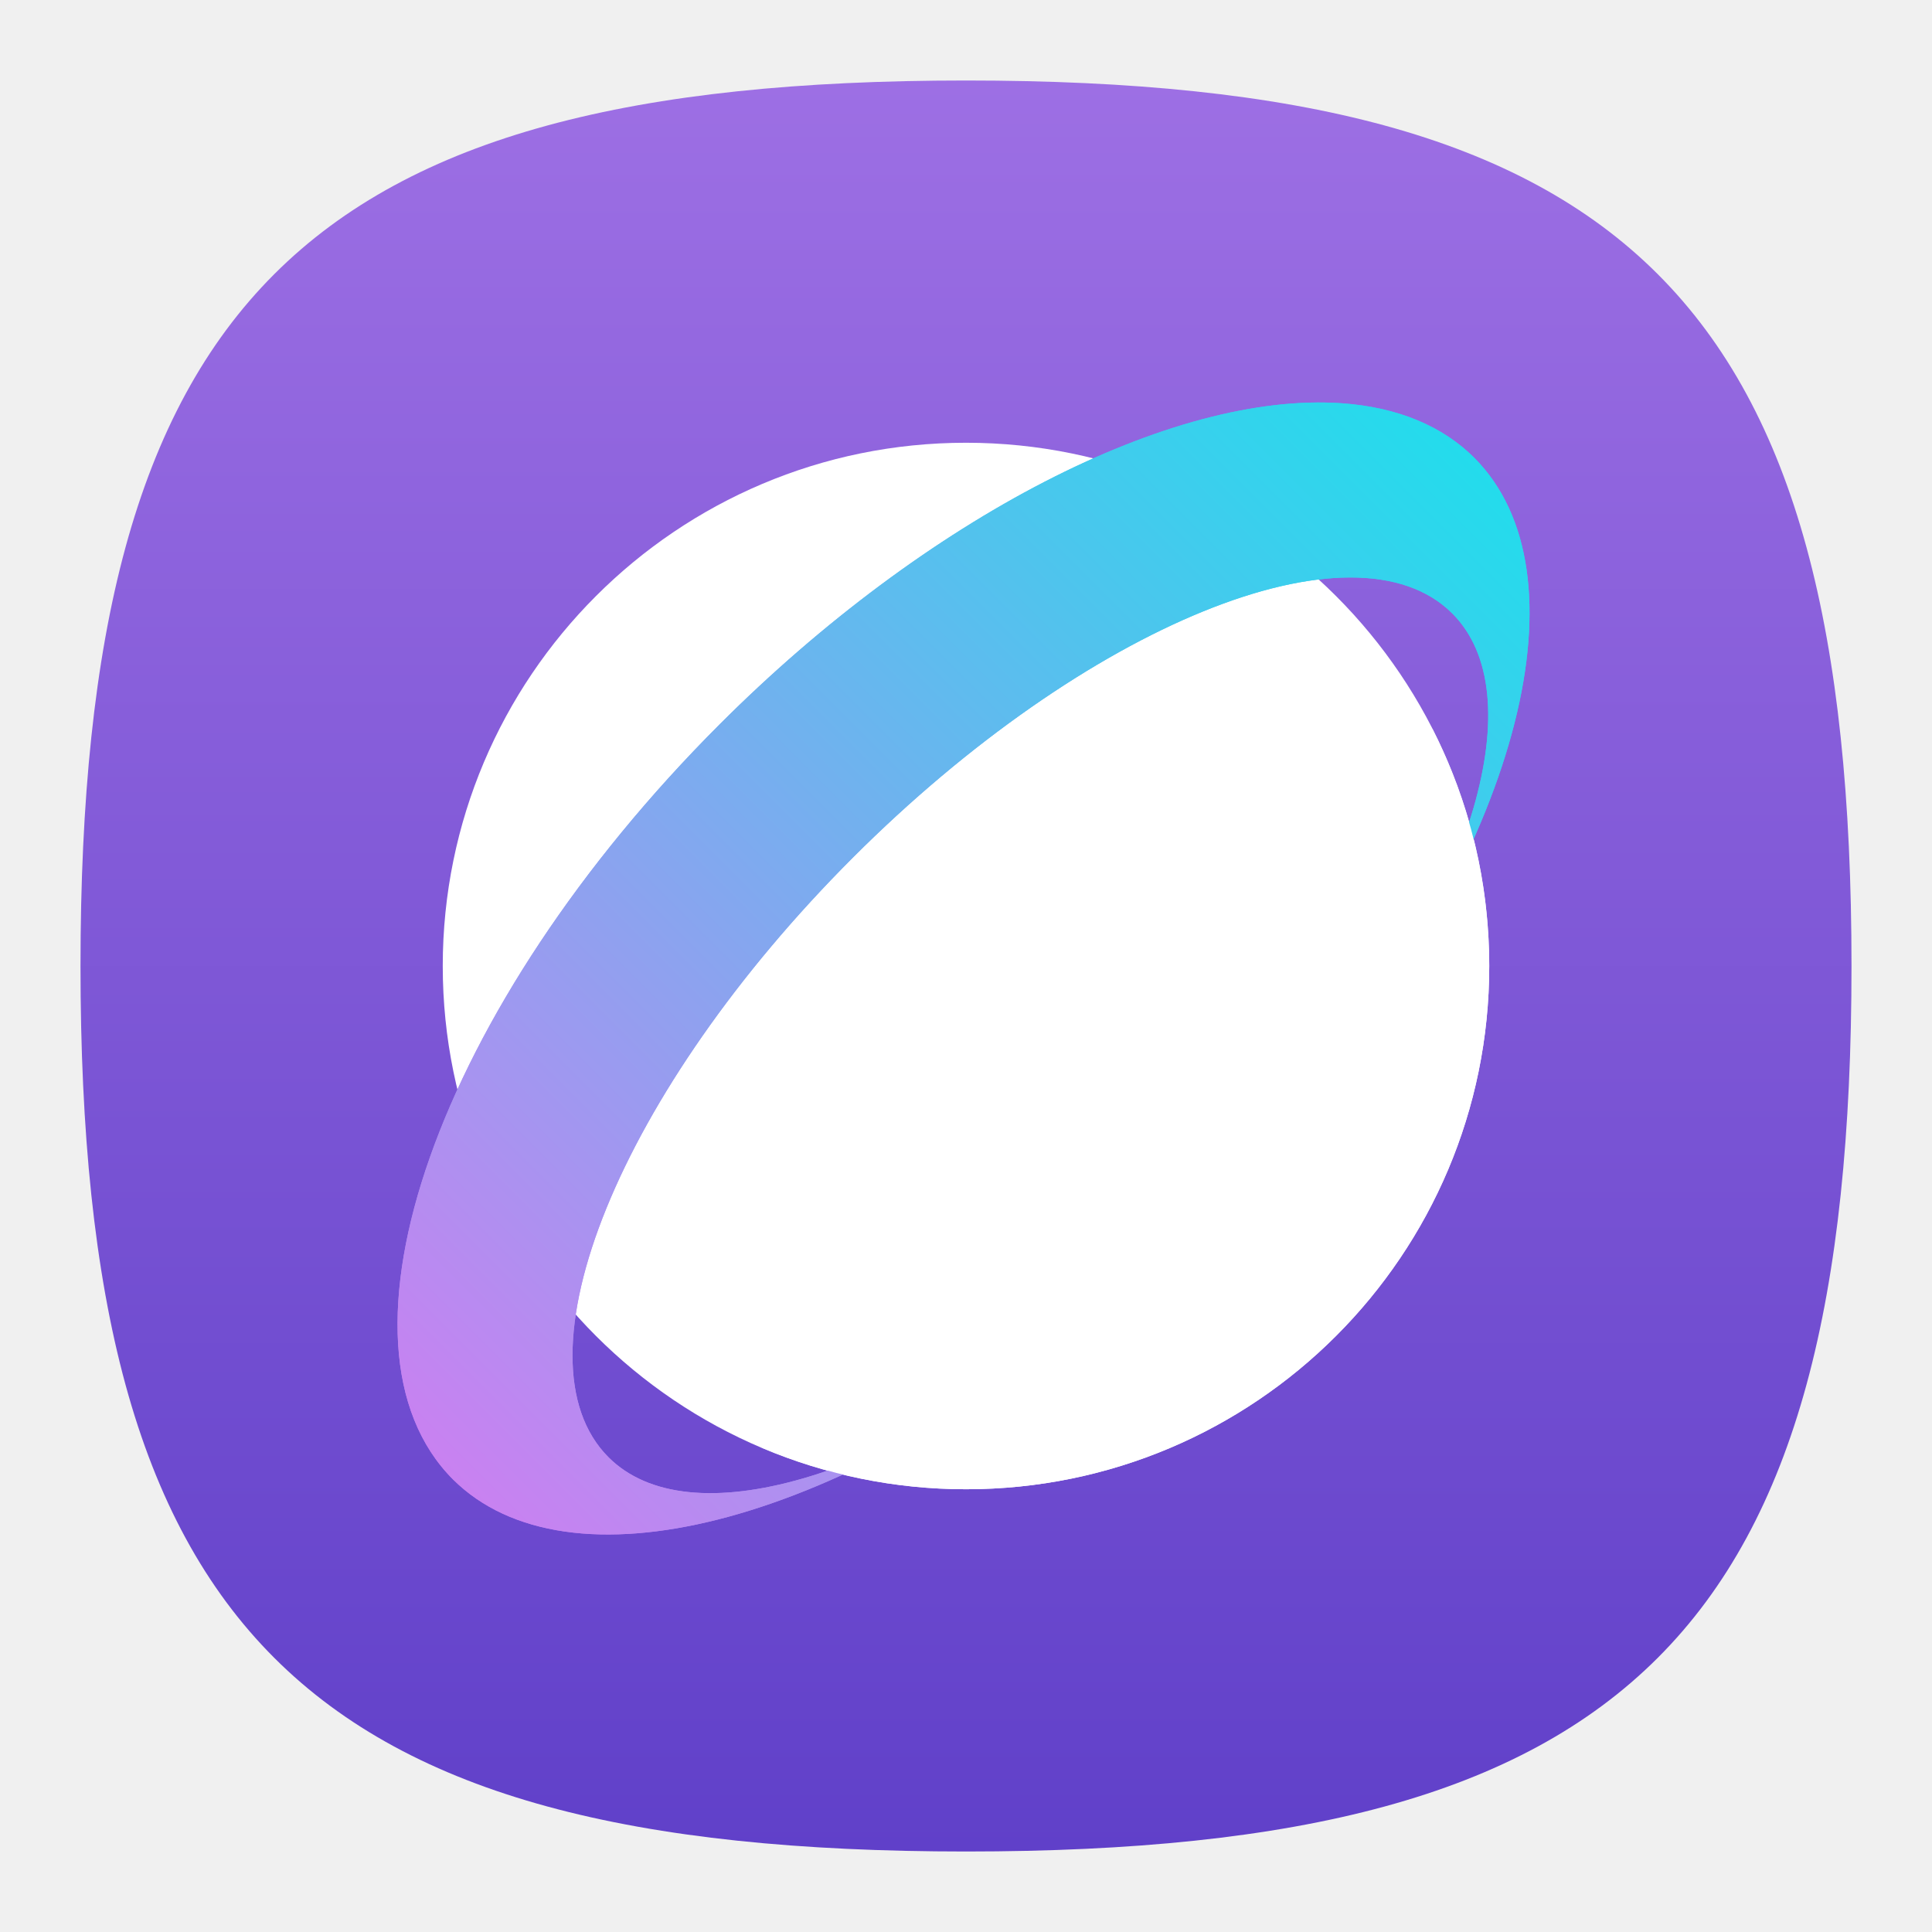
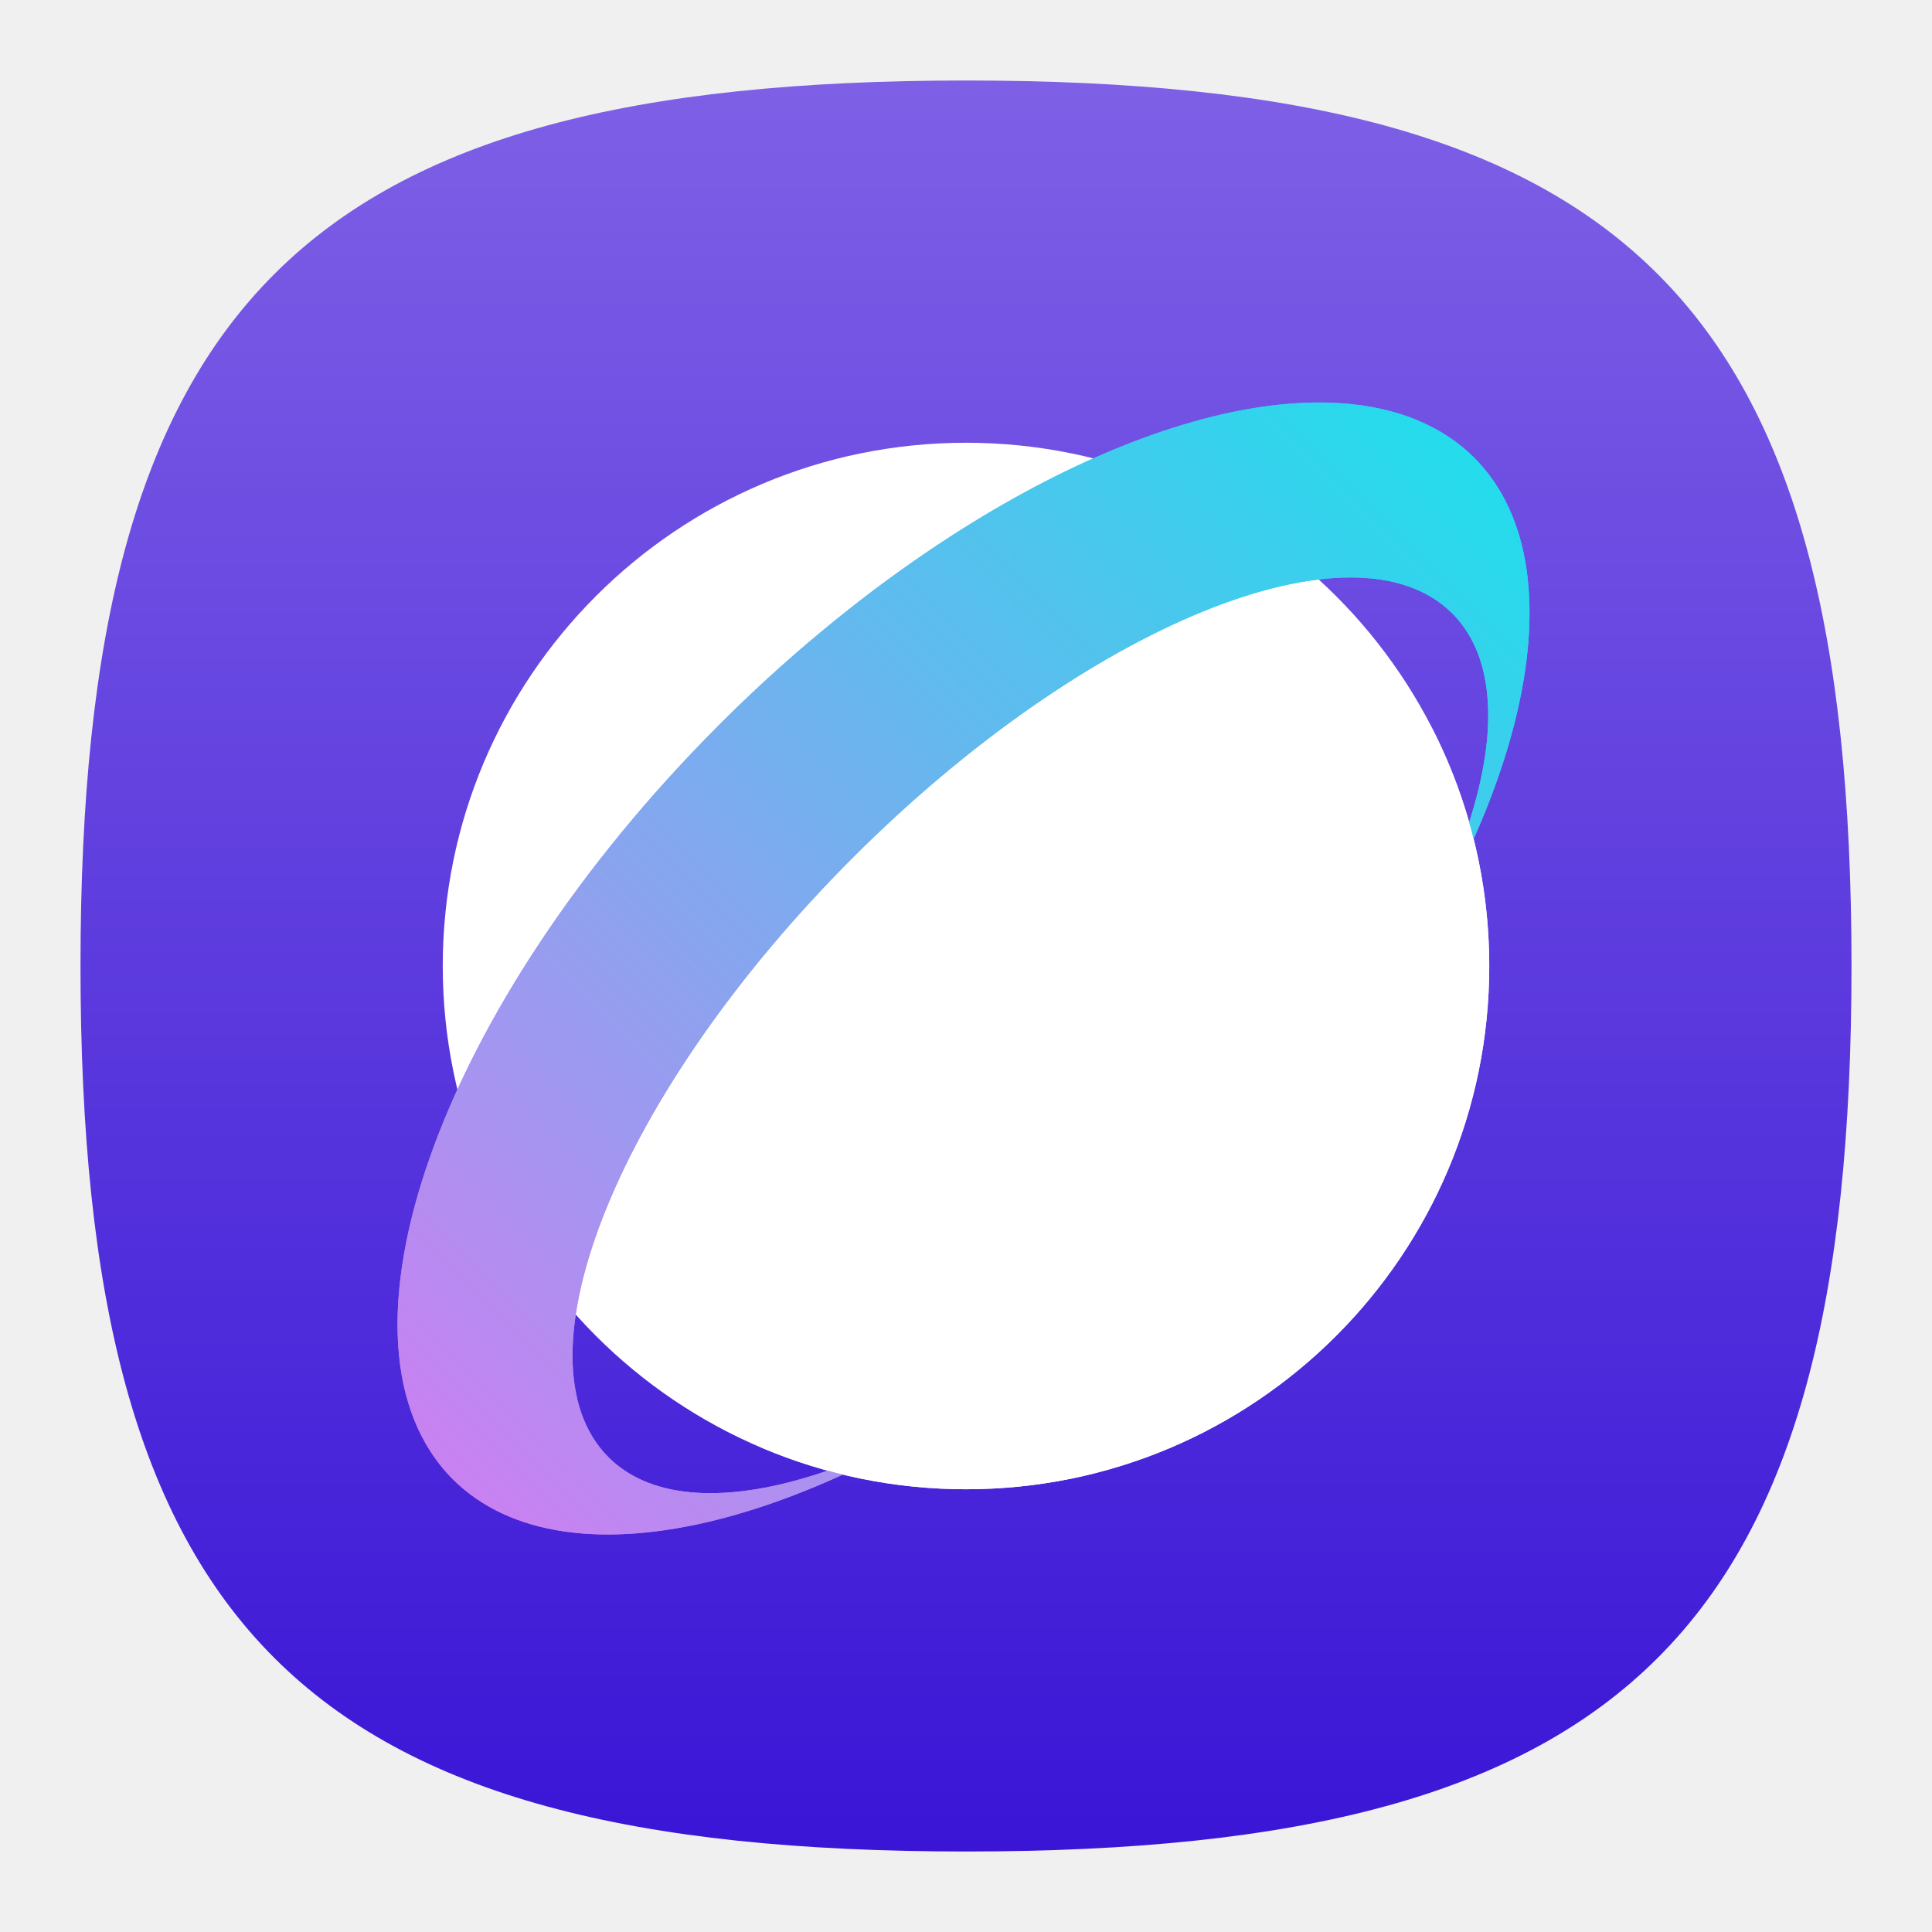
<svg xmlns="http://www.w3.org/2000/svg" xmlns:xlink="http://www.w3.org/1999/xlink" width="48" height="48" viewBox="0 0 48 48" version="1.1" id="svg371" xml:space="preserve">
  <defs id="defs368">
-     <linearGradient id="linearGradient4">
-       <stop style="stop-color:#6040c9;stop-opacity:1;" offset="0" id="stop3" />
-       <stop style="stop-color:#9d6fe4;stop-opacity:1;" offset="1" id="stop4" />
+     <linearGradient id="linearGradient6">
+       <stop style="stop-color:#3a15d6;stop-opacity:1;" offset="0" id="stop5" />
+       <stop style="stop-color:#7e60e6;stop-opacity:1;" offset="1" id="stop6" />
    </linearGradient>
    <linearGradient id="linearGradient1">
      <stop style="stop-color:#23dcec;stop-opacity:1;" offset="0" id="stop1" />
      <stop style="stop-color:#c981f1;stop-opacity:1;" offset="1" id="stop2" />
    </linearGradient>
-     <linearGradient xlink:href="#linearGradient4" id="linearGradient3040" x1="32" y1="62" x2="32" y2="2" gradientUnits="userSpaceOnUse" gradientTransform="matrix(0.7333333,0,0,0.7333333,0.5333333,0.5333333)" />
+     <linearGradient xlink:href="#linearGradient6" id="linearGradient3040" x1="32" y1="62" x2="32" y2="2" gradientUnits="userSpaceOnUse" gradientTransform="matrix(0.7333333,0,0,0.7333333,0.5333333,0.5333333)" />
    <linearGradient xlink:href="#linearGradient1" id="linearGradient2" x1="-11.5" y1="-22.627" x2="11.5" y2="-22.627" gradientUnits="userSpaceOnUse" gradientTransform="matrix(-1.103485,1.103485,-1.103485,-1.103485,-1.024343,-0.9009191)" />
    <linearGradient xlink:href="#linearGradient1" id="linearGradient3" gradientUnits="userSpaceOnUse" gradientTransform="matrix(-1.103485,1.103485,-1.103485,-1.103485,-1.024344,-0.9009191)" x1="-11.5" y1="-22.627" x2="11.5" y2="-22.627" />
  </defs>
  <path d="M 2,24 C 2,7.5 7.5,2 24,2 40.5,2 46,7.5 46,24 46,40.5 40.5,46 24,46 7.5,46 2,40.5 2,24" style="fill:url(#linearGradient3040);fill-opacity:1;stroke-width:0.22" id="path311" />
  <ellipse style="fill:#ffffff;stroke-width:4.875;stroke-linecap:round;stroke-linejoin:round" id="path898" cx="24" cy="24" rx="13" ry="13" />
  <path id="path952" style="fill:url(#linearGradient2);fill-opacity:1;stroke-width:4.682;stroke-linecap:round;stroke-linejoin:round" d="M 33.348,10.02 A 8.583,17.946 45 0 0 17.876,18 8.583,17.946 45 0 0 11.256,36.757 8.583,17.946 45 0 0 27.108,32.733 6.242,14.825 45 0 1 15.118,36.205 6.242,14.825 45 0 1 21.186,21.31 6.242,14.825 45 0 1 36.082,15.241 6.242,14.825 45 0 1 32.61,27.232 8.583,17.946 45 0 0 36.633,11.379 8.583,17.946 45 0 0 33.348,10.02 Z M 32.433,27.442 a 6.242,14.825 45 0 1 -1.003,1.189 8.583,17.946 45 0 0 1.003,-1.189 z m -3.926,4.112 a 6.242,14.825 45 0 1 -1.189,1.003 8.583,17.946 45 0 0 1.189,-1.003 z" />
  <path id="path952-3" style="fill:url(#linearGradient3);fill-opacity:1;stroke-width:4.682;stroke-linecap:round;stroke-linejoin:round" d="M 33.348,10.02 A 8.583,17.946 45 0 0 17.876,18 8.583,17.946 45 0 0 11.256,36.757 8.583,17.946 45 0 0 27.108,32.733 6.242,14.825 45 0 1 15.118,36.205 6.242,14.825 45 0 1 21.186,21.31 6.242,14.825 45 0 1 36.082,15.241 6.242,14.825 45 0 1 32.61,27.232 8.583,17.946 45 0 0 36.633,11.379 8.583,17.946 45 0 0 33.348,10.02 Z M 32.433,27.442 a 6.242,14.825 45 0 1 -1.003,1.189 8.583,17.946 45 0 0 1.003,-1.189 z m -3.926,4.112 a 6.242,14.825 45 0 1 -1.189,1.003 8.583,17.946 45 0 0 1.189,-1.003 z" />
  <path id="path898-7" style="fill:#ffffff;stroke-width:4.875;stroke-linecap:round;stroke-linejoin:round" d="M 35.589,18.109 18.942,35.975 A 13,13 0 0 0 24,37 a 13,13 0 0 0 13,-13 13,13 0 0 0 -1.411,-5.891 z" />
</svg>
